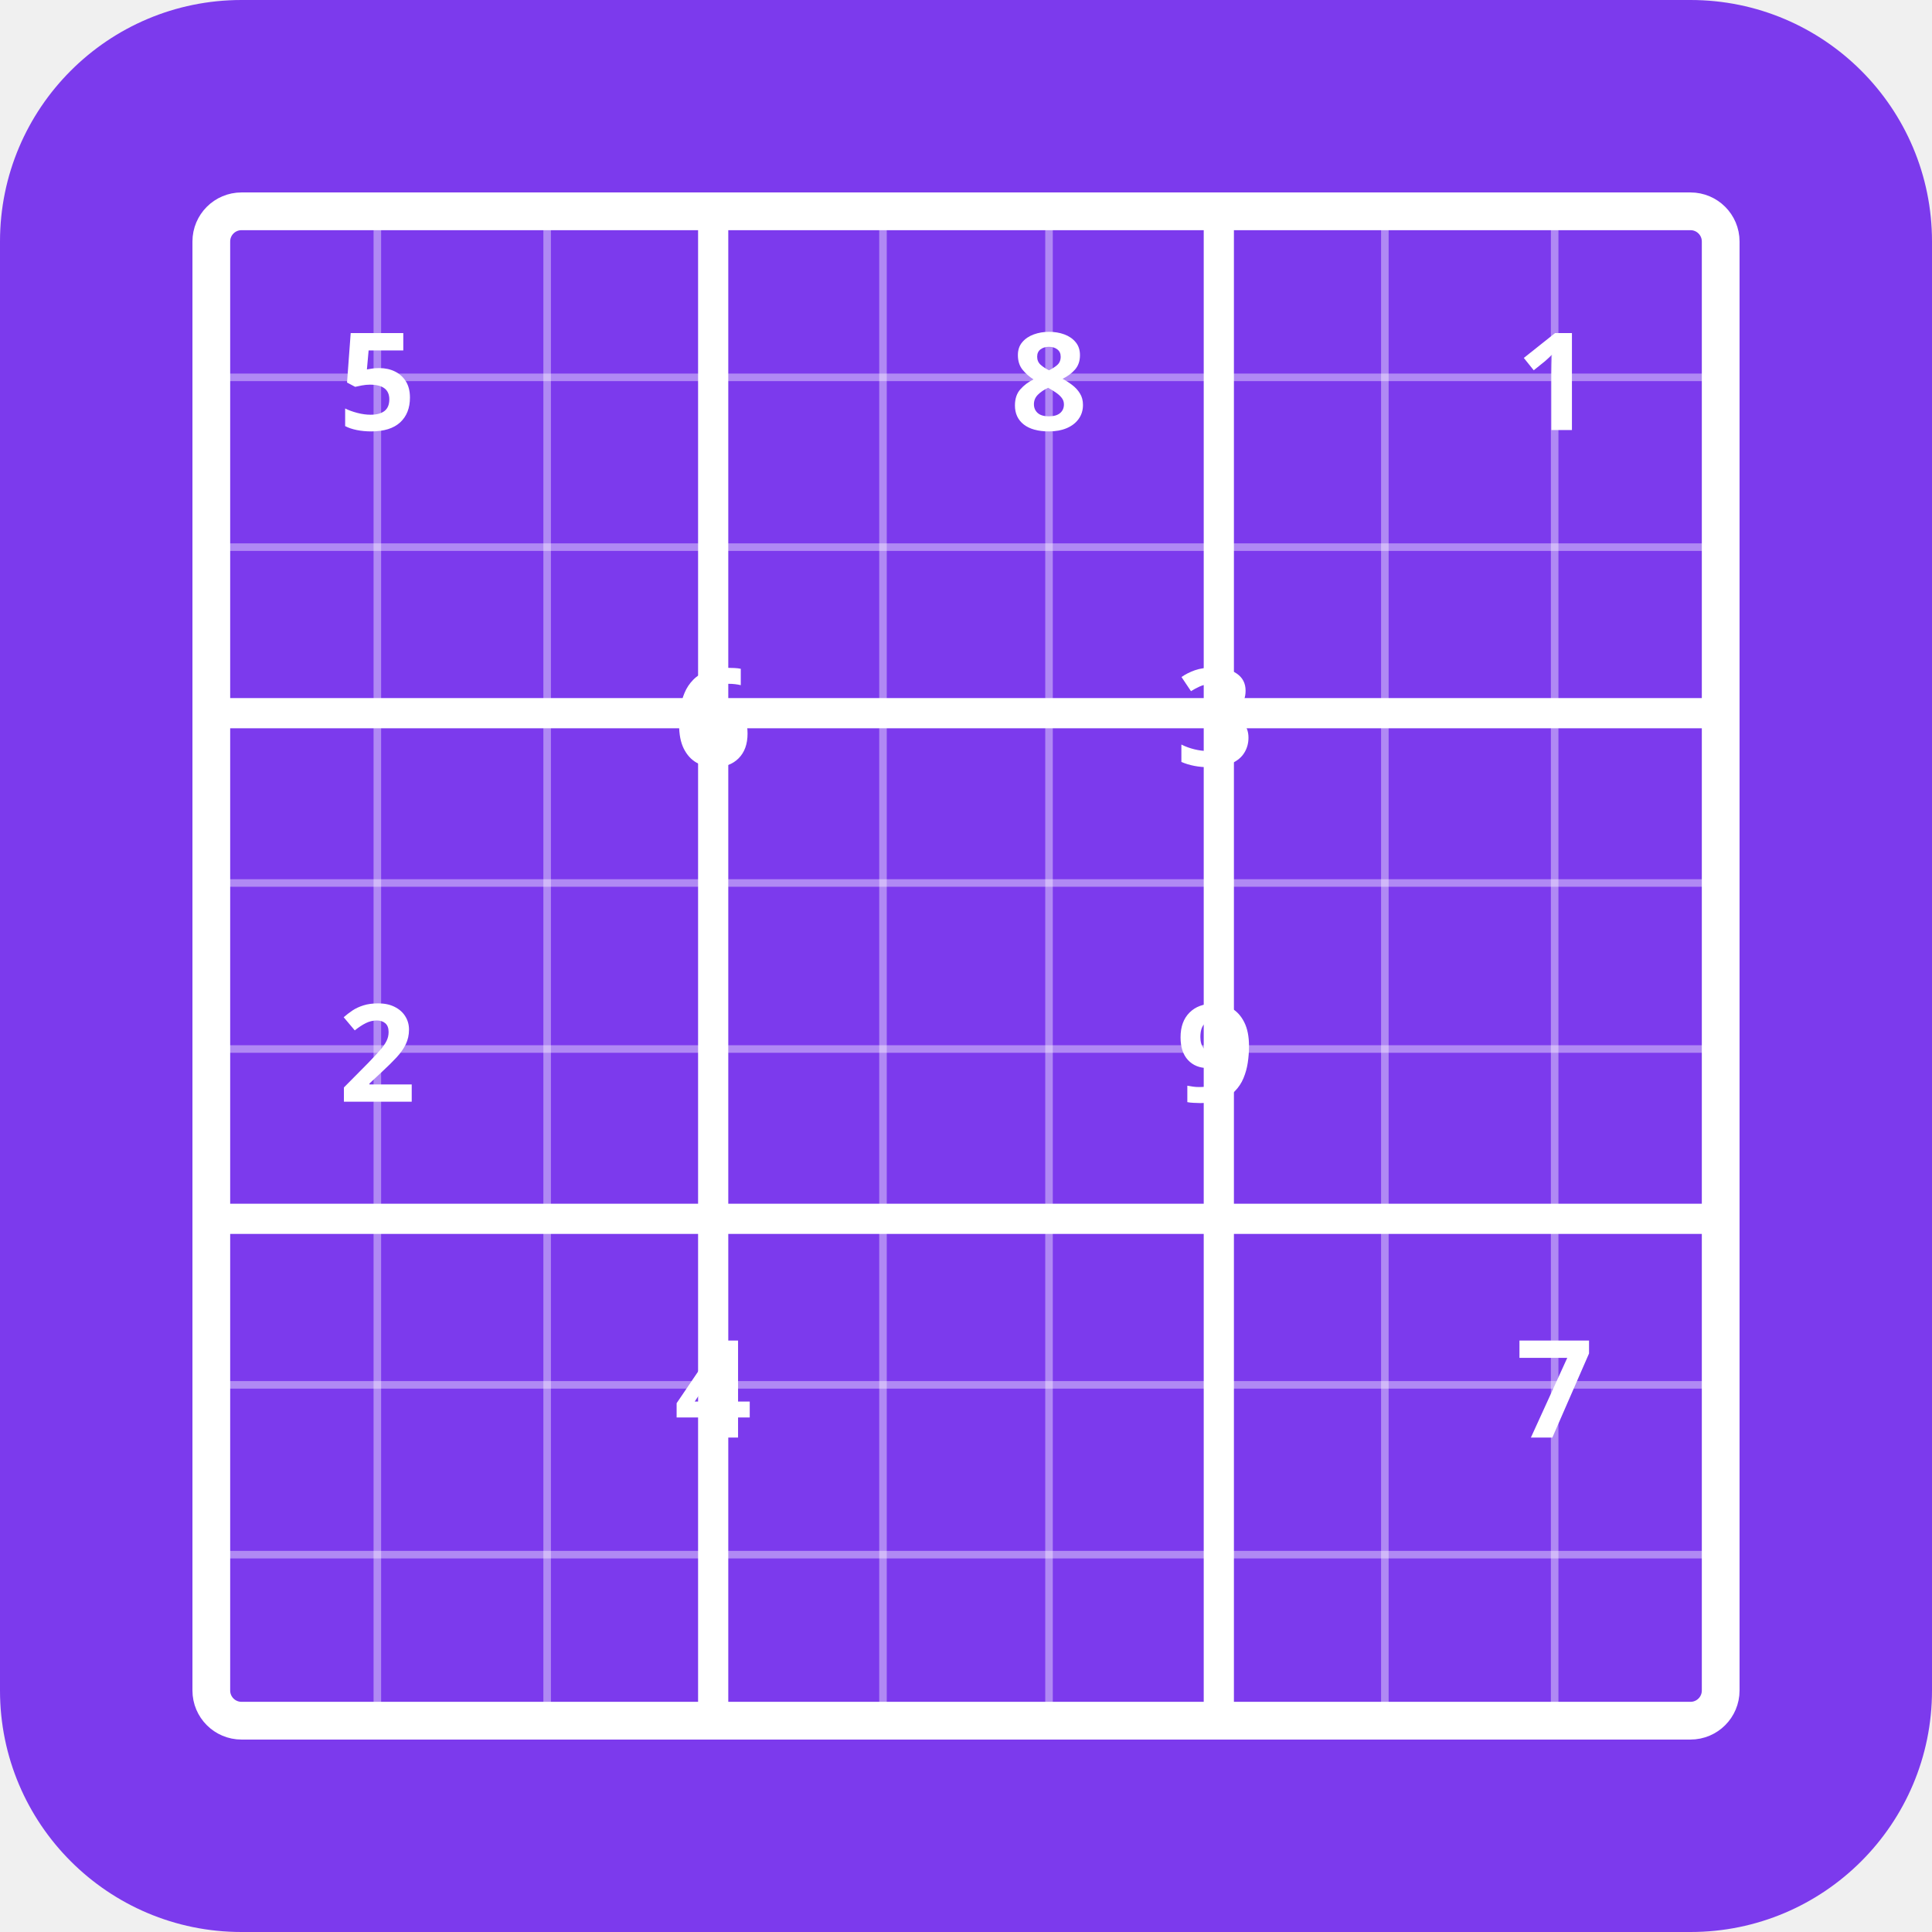
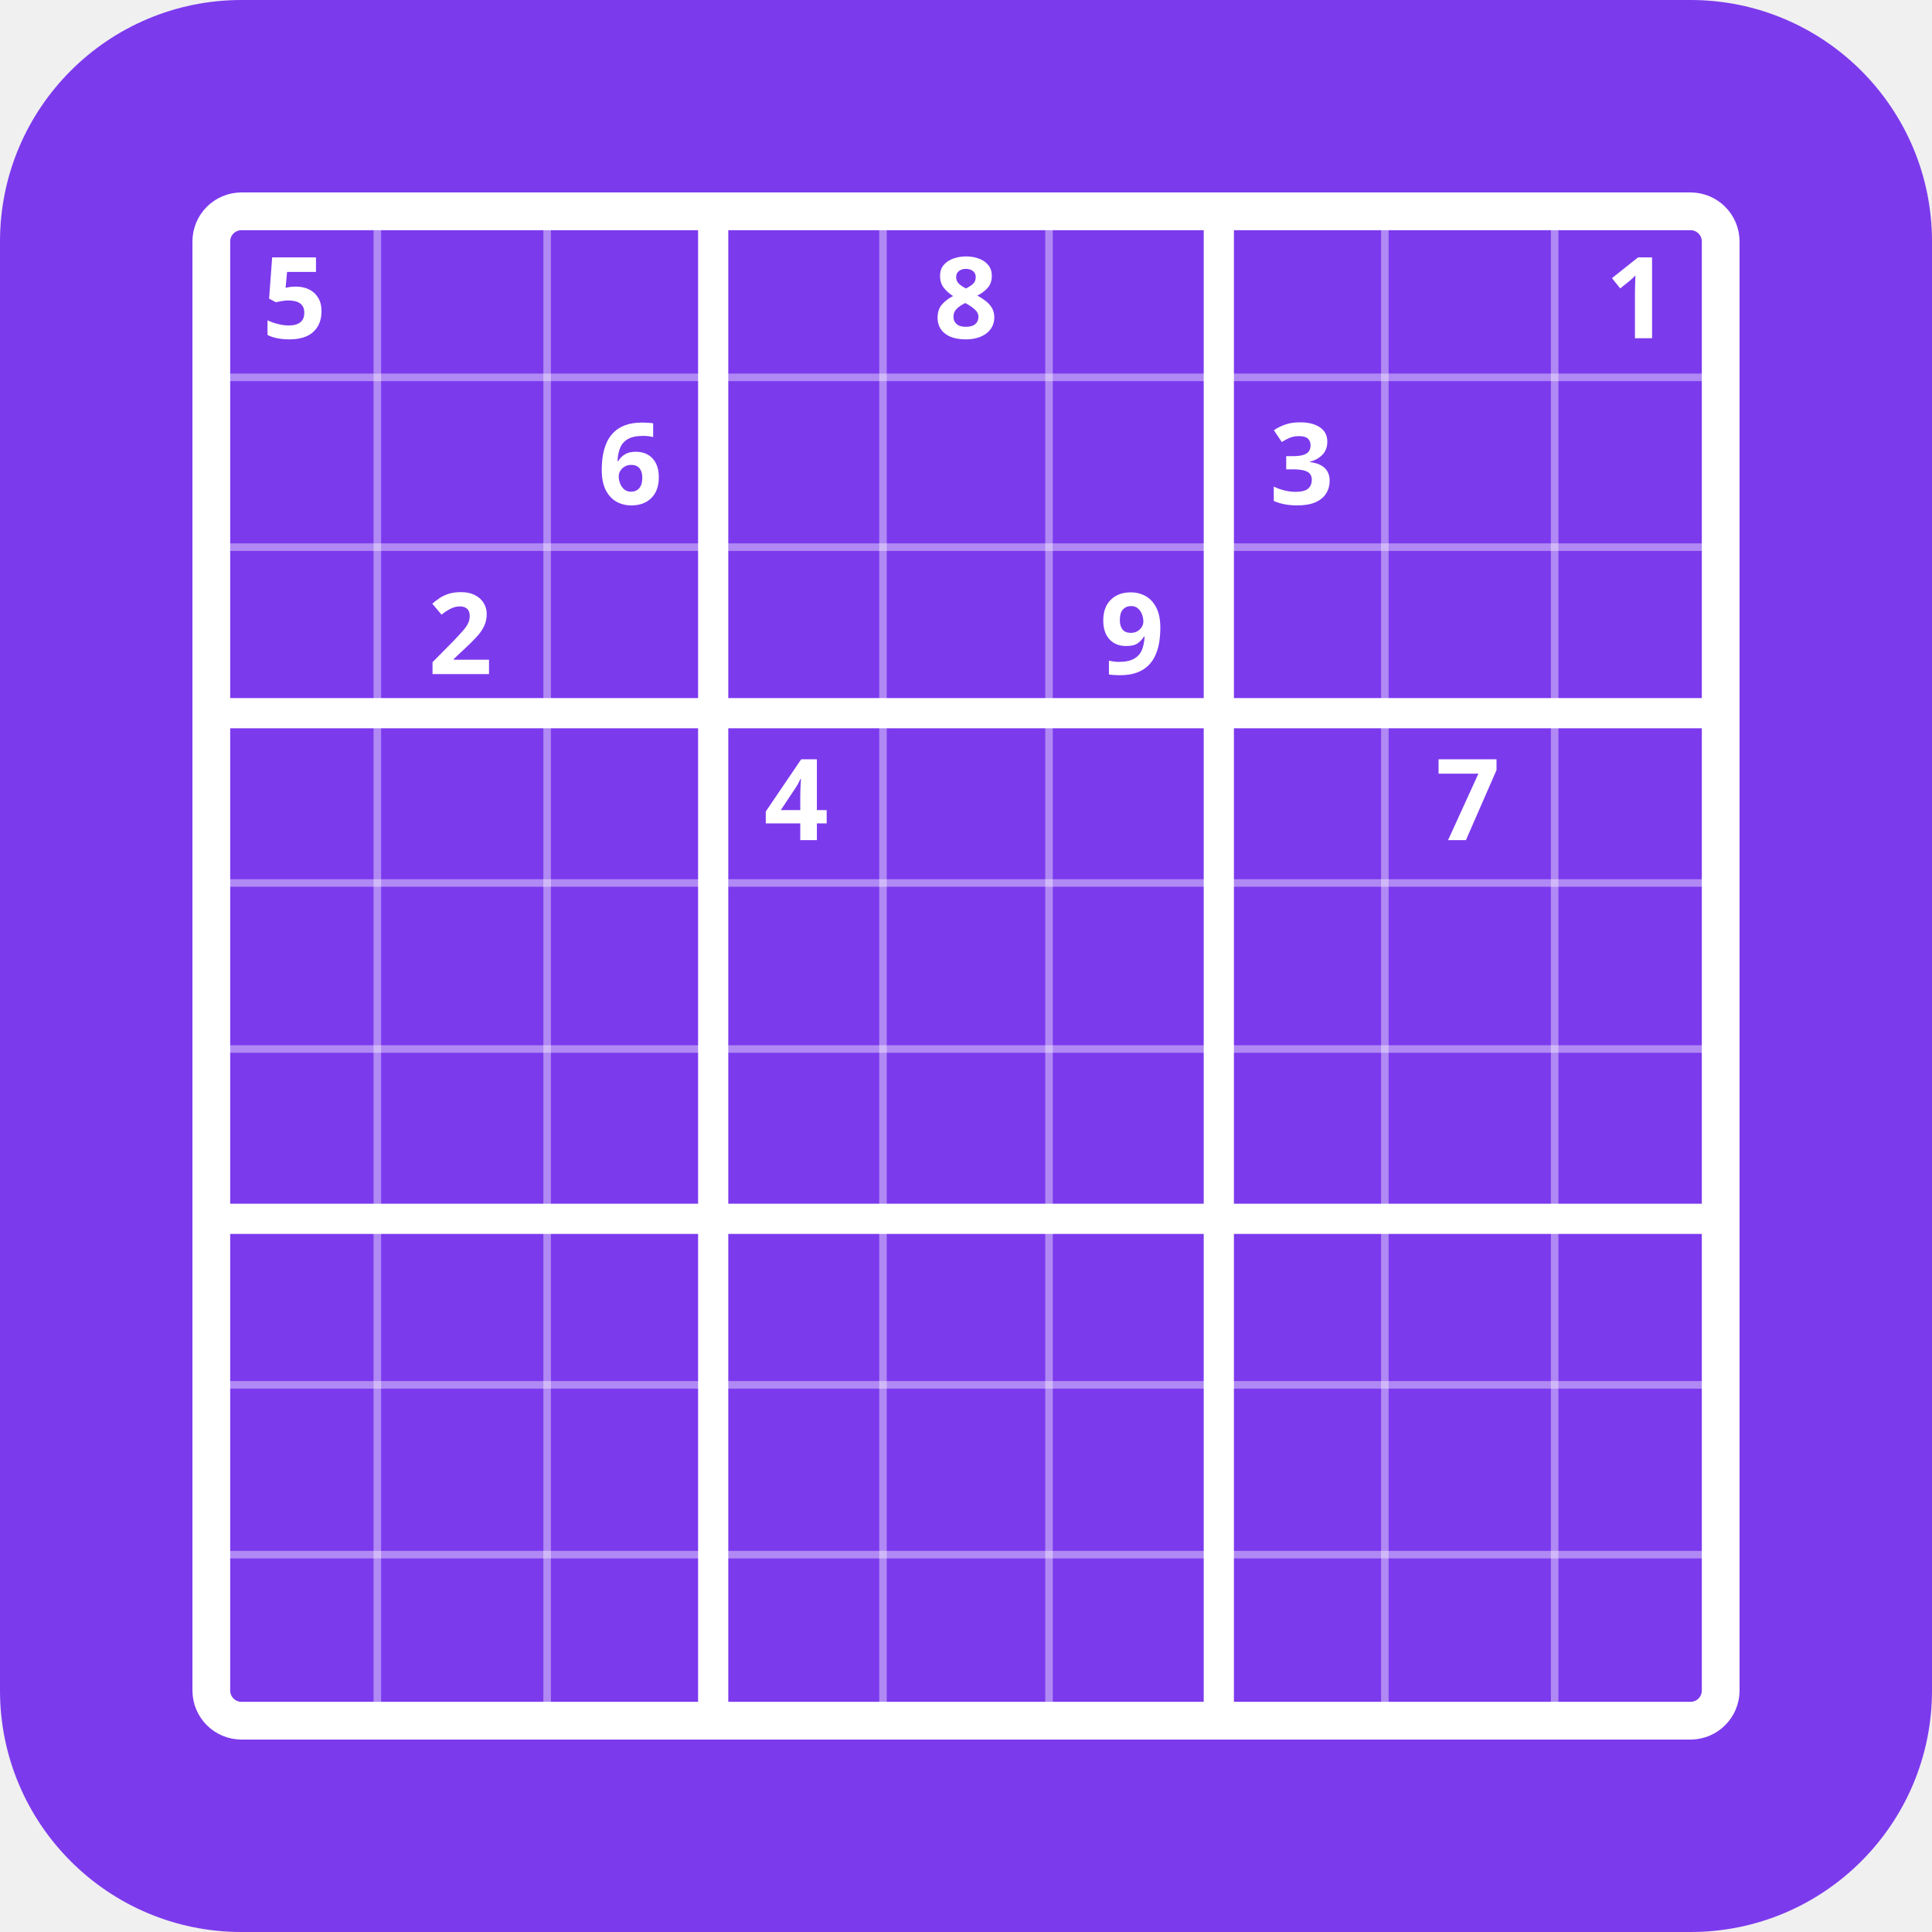
<svg xmlns="http://www.w3.org/2000/svg" viewBox="0 0 512 512">
  <rect width="512" height="512" rx="64" fill="#7c3aed" />
  <g transform="translate(56,56)" stroke="#fff" stroke-width="6" fill="none">
    <rect width="400" height="400" rx="8" stroke-width="10" />
    <line x1="133" y1="0" x2="133" y2="400" stroke-width="8" />
    <line x1="267" y1="0" x2="267" y2="400" stroke-width="8" />
    <line x1="0" y1="133" x2="400" y2="133" stroke-width="8" />
    <line x1="0" y1="267" x2="400" y2="267" stroke-width="8" />
    <line x1="44" y1="0" x2="44" y2="400" stroke-width="2" opacity="0.4" />
    <line x1="89" y1="0" x2="89" y2="400" stroke-width="2" opacity="0.4" />
    <line x1="178" y1="0" x2="178" y2="400" stroke-width="2" opacity="0.4" />
    <line x1="222" y1="0" x2="222" y2="400" stroke-width="2" opacity="0.4" />
    <line x1="311" y1="0" x2="311" y2="400" stroke-width="2" opacity="0.4" />
    <line x1="356" y1="0" x2="356" y2="400" stroke-width="2" opacity="0.4" />
    <line x1="0" y1="44" x2="400" y2="44" stroke-width="2" opacity="0.4" />
    <line x1="0" y1="89" x2="400" y2="89" stroke-width="2" opacity="0.4" />
    <line x1="0" y1="178" x2="400" y2="178" stroke-width="2" opacity="0.4" />
    <line x1="0" y1="222" x2="400" y2="222" stroke-width="2" opacity="0.4" />
    <line x1="0" y1="311" x2="400" y2="311" stroke-width="2" opacity="0.4" />
    <line x1="0" y1="356" x2="400" y2="356" stroke-width="2" opacity="0.4" />
  </g>
-   <g fill="#fff" font-family="system-ui,sans-serif" font-weight="700" font-size="36" text-anchor="middle" dominant-baseline="central">
-     <text x="100" y="100">5</text>
-     <text x="278" y="100">8</text>
-     <text x="412" y="100">1</text>
-     <text x="189" y="189">6</text>
-     <text x="322" y="189">3</text>
-     <text x="100" y="278">2</text>
-     <text x="322" y="278">9</text>
-     <text x="189" y="367">4</text>
-     <text x="412" y="367">7</text>
+   <g fill="#fff" font-family="system-ui,sans-serif" font-weight="700" font-size="30" text-anchor="middle" dominant-baseline="central">
+     <text x="78" y="78">5</text>
+     <text x="256" y="78">8</text>
+     <text x="434" y="78">1</text>
+     <text x="167" y="122">6</text>
+     <text x="345" y="122">3</text>
+     <text x="122" y="167">2</text>
+     <text x="300" y="167">9</text>
+     <text x="211" y="211">4</text>
+     <text x="389" y="211">7</text>
  </g>
</svg>
